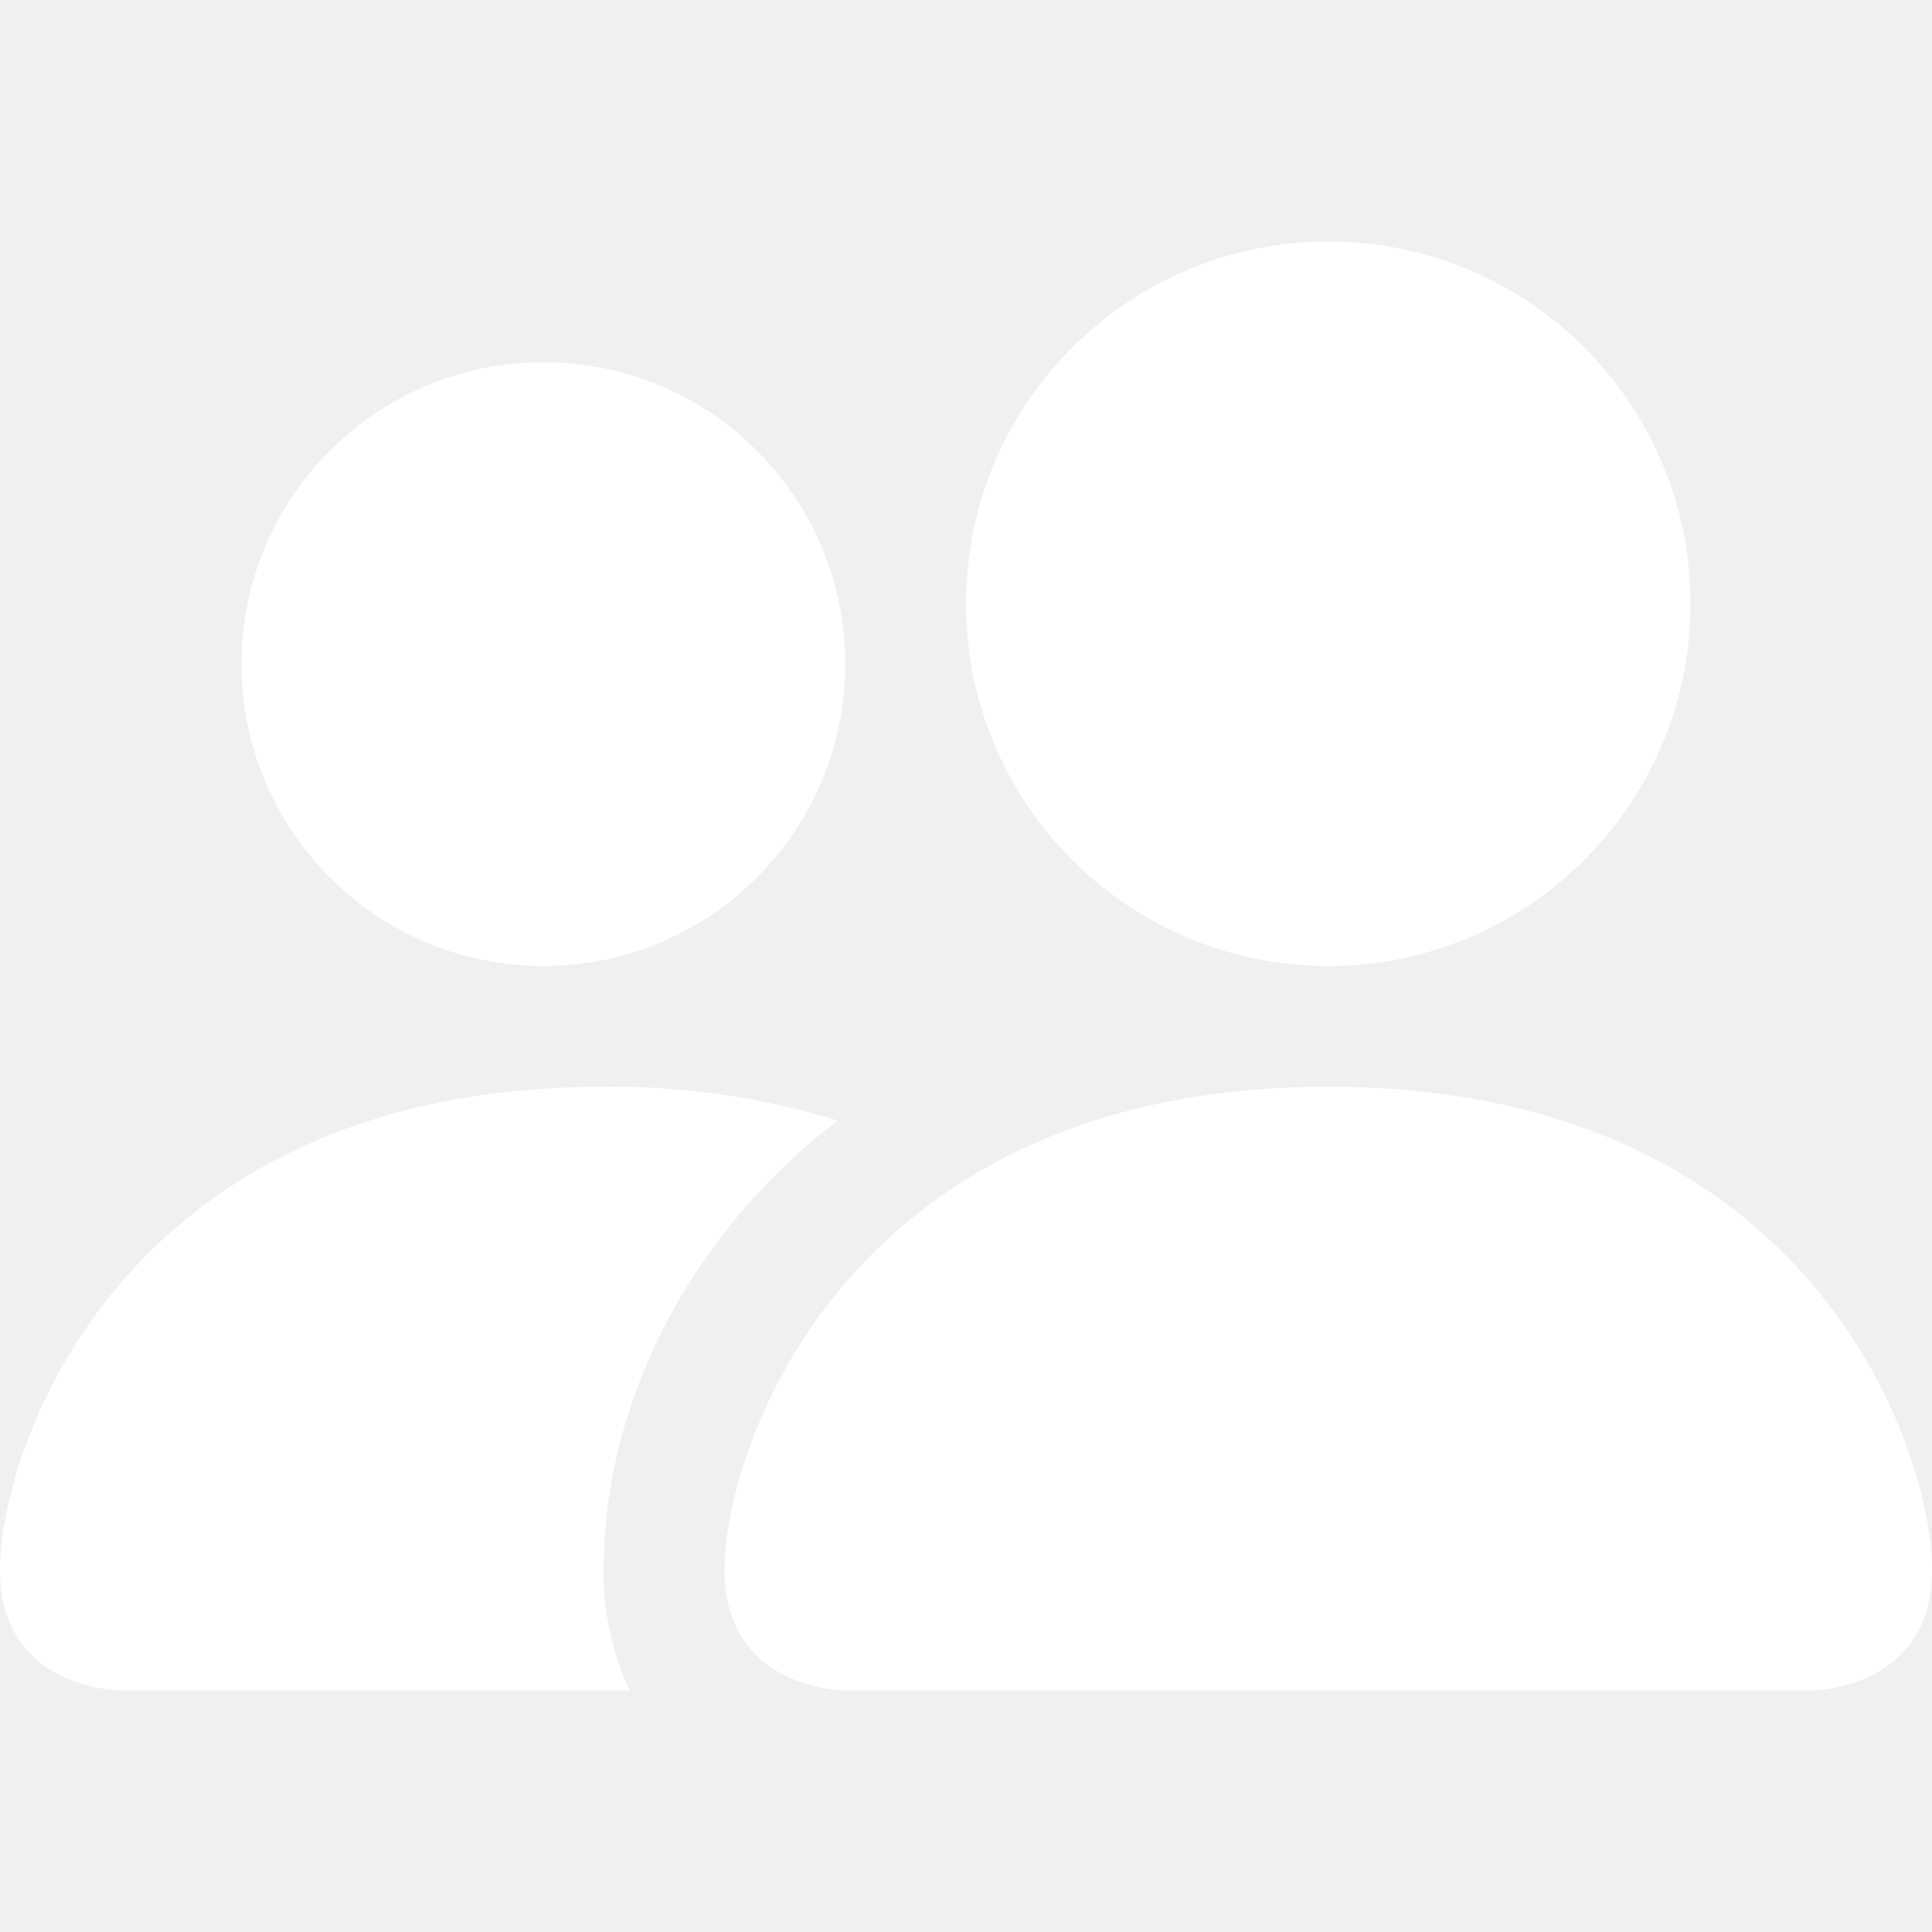
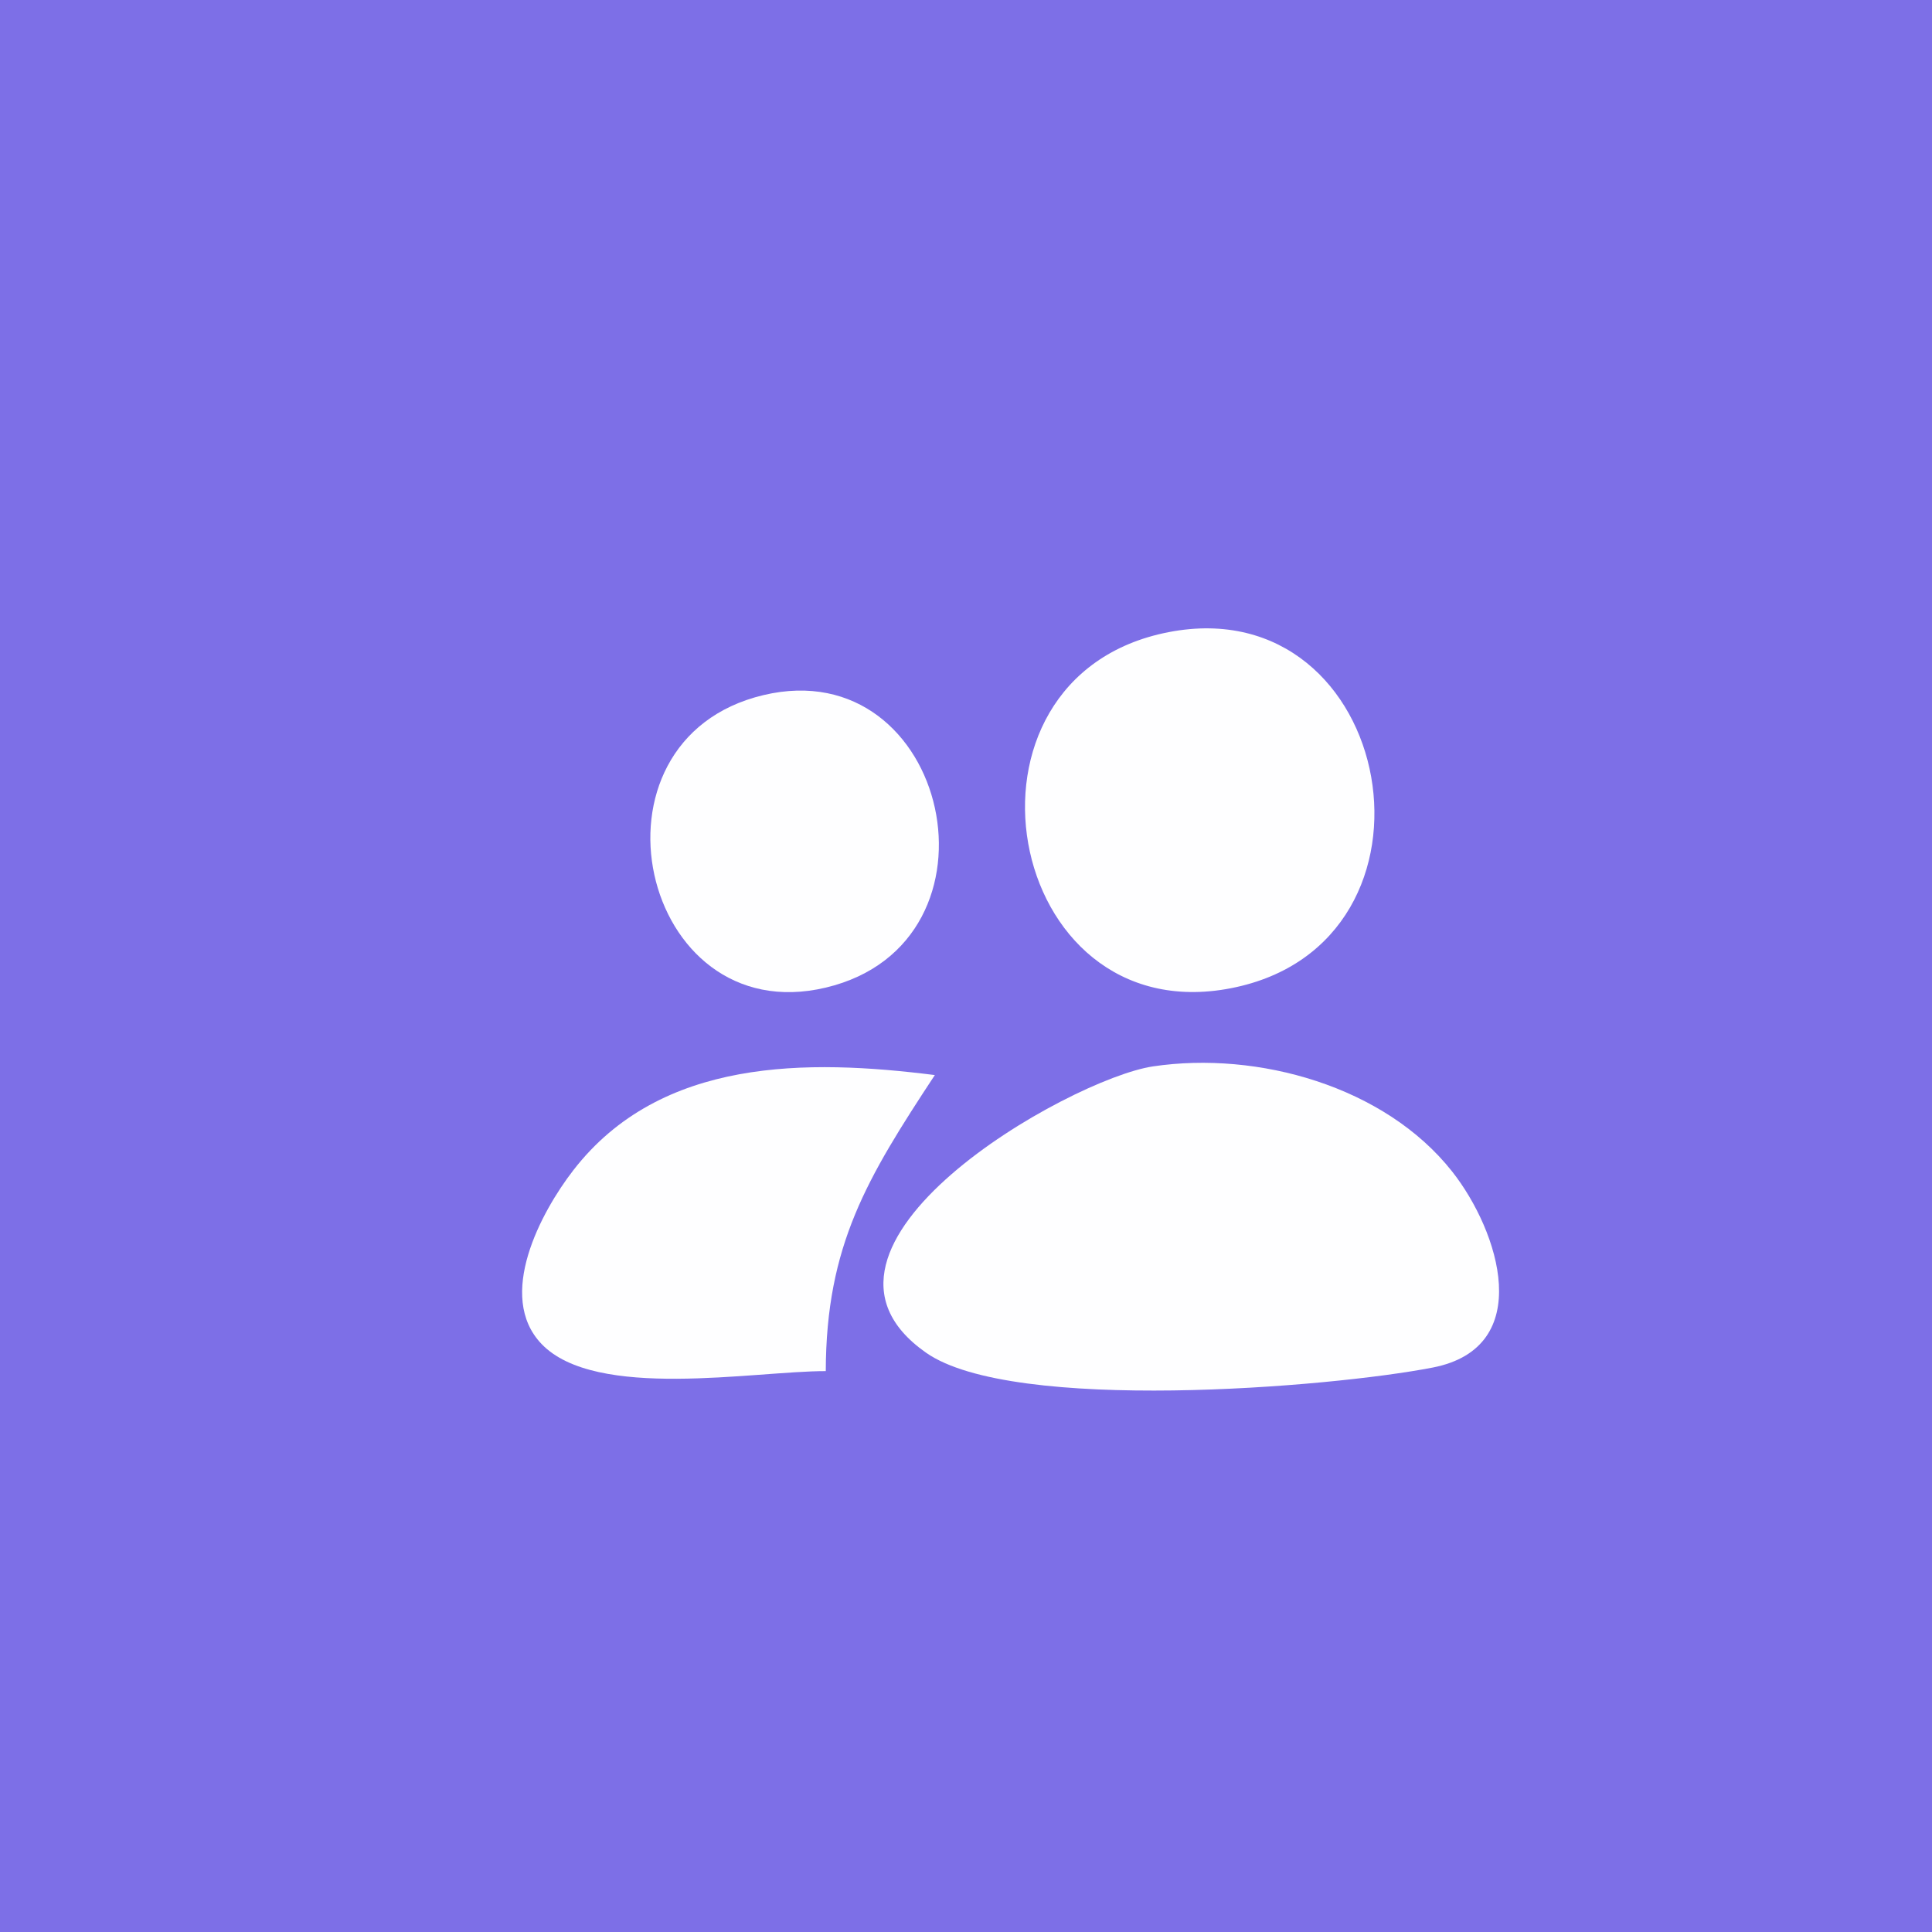
- <svg xmlns="http://www.w3.org/2000/svg" width="16" height="16" fill="#ffffff" class="bi bi-people-fill" viewBox="0 0 16 16">
-   <path d="M7 14s-1 0-1-1 1-4 5-4 5 3 5 4-1 1-1 1H7zm4-6a3 3 0 1 0 0-6 3 3 0 0 0 0 6z" />
-   <path fill-rule="evenodd" d="M5.216 14A2.238 2.238 0 0 1 5 13c0-1.355.68-2.75 1.936-3.72A6.325 6.325 0 0 0 5 9c-4 0-5 3-5 4s1 1 1 1h4.216z" />
-   <path d="M4.5 8a2.5 2.5 0 1 0 0-5 2.5 2.5 0 0 0 0 5z" />
+ <svg xmlns="http://www.w3.org/2000/svg" width="124" height="124">
+   <path style="fill:#7d6fe7; stroke:none;" d="M0 0L0 124L124 124L124 0L0 0z" />
+   <path style="fill:#998ded; stroke:none;" d="M72 40L73 41L72 40z" />
+   <path style="fill:#afa5f0; stroke:none;" d="M73 40L74 41L73 40z" />
+   <path style="fill:#d0cbf7; stroke:none;" d="M74 40L75 41L74 40z" />
+   <path style="fill:#fefeff; stroke:none;" d="M75 40.573C60.271 43.435 64.38 66.268 79 63.427C93.729 60.565 89.62 37.732 75 40.573z" />
+   <path style="fill:#d0cbf7; stroke:none;" d="M79 40L80 41L79 40z" />
+   <path style="fill:#afa5f0; stroke:none;" d="M80 40L81 41L80 40z" />
+   <path style="fill:#998ded; stroke:none;" d="M81 40L82 41L81 40M70 41L71 42L70 41z" />
+   <path style="fill:#d0cbf7; stroke:none;" d="M71 41L72 42L71 41M82 41L83 42L82 41z" />
+   <path style="fill:#998ded; stroke:none;" d="M83 41L84 42L83 41z" />
+   <path style="fill:#afa5f0; stroke:none;" d="M69 42L70 43L69 42M84 42L85 43L84 42M68 43L69 44L68 43M85 43L86 44L85 43M47 44L48 45L47 44z" />
+   <path style="fill:#d0cbf7; stroke:none;" d="M48 44L49 45L48 44z" />
+   <path style="fill:#fefeff; stroke:none;" d="M49.001 44.613C36.909 47.487 41.081 66.22 52.999 63.387C65.091 60.513 60.919 41.78 49.001 44.613z" />
+   <path style="fill:#d0cbf7; stroke:none;" d="M53 44L54 45L53 44z" />
+   <path style="fill:#afa5f0; stroke:none;" d="M54 44L55 45L54 44M67 44L68 45L67 44M86 44L87 45L86 44M45 45L46 46L45 45M56 45L57 46L56 45z" />
+   <path style="fill:#998ded; stroke:none;" d="M66 45L67 46L66 45M87 45L88 46L87 45z" />
+   <path style="fill:#d0cbf7; stroke:none;" d="M44 46L45 47L44 46M57 46L58 47L57 46M66 46L67 47L66 46M87 46L88 47L87 46M43 47L44 48L43 47M58 47L59 48L58 47z" />
+   <path style="fill:#998ded; stroke:none;" d="M65 47L66 48L65 47M88 47L89 48L88 47z" />
+   <path style="fill:#afa5f0; stroke:none;" d="M42 48L43 49L42 48M59 48L60 49L59 48M65 48L66 49L65 48M88 48L89 49L88 48z" />
+   <path style="fill:#d0cbf7; stroke:none;" d="M65 49L66 50L65 49M88 49L89 50L88 49z" />
+   <path style="fill:#afa5f0; stroke:none;" d="M41 50L42 51L41 50M60 50L61 51L60 50z" />
+   <path style="fill:#d0cbf7; stroke:none;" d="M41 51L42 52L41 51M60 51L61 52L60 51M65 54L66 55L65 54M88 54L89 55L88 54z" />
+   <path style="fill:#afa5f0; stroke:none;" d="M65 55L66 56L65 55M88 55L89 56L88 55z" />
+   <path style="fill:#d0cbf7; stroke:none;" d="M41 56L42 57L41 56M60 56L61 57L60 56z" />
+   <path style="fill:#998ded; stroke:none;" d="M65 56L66 57L65 56M88 56L89 57L88 56z" />
+   <path style="fill:#afa5f0; stroke:none;" d="M41 57L42 58L41 57M60 57L61 58L60 57z" />
+   <path style="fill:#d0cbf7; stroke:none;" d="M66 57L67 58L66 57M87 57L88 58L87 57z" />
+   <path style="fill:#998ded; stroke:none;" d="M66 58L67 59L66 58M87 58L88 59L87 58z" />
+   <path style="fill:#afa5f0; stroke:none;" d="M42 59L43 60L42 59M59 59L60 60L59 59M67 59L68 60L67 59M86 59L87 60L86 59z" />
+   <path style="fill:#d0cbf7; stroke:none;" d="M43 60L44 61L43 60M58 60L59 61L58 60z" />
+   <path style="fill:#afa5f0; stroke:none;" d="M68 60L69 61L68 60M85 60L86 61L85 60z" />
+   <path style="fill:#d0cbf7; stroke:none;" d="M44 61L45 62L44 61M57 61L58 62L57 61z" />
+   <path style="fill:#afa5f0; stroke:none;" d="M69 61L70 62L69 61M84 61L85 62L84 61M45 62L46 63L45 62M56 62L57 63L56 62z" />
+   <path style="fill:#998ded; stroke:none;" d="M70 62L71 63L70 62z" />
+   <path style="fill:#d0cbf7; stroke:none;" d="M71 62L72 63L71 62M82 62L83 63L82 62z" />
+   <path style="fill:#998ded; stroke:none;" d="M83 62L84 63L83 62z" />
+   <path style="fill:#afa5f0; stroke:none;" d="M47 63L48 64L47 63z" />
+   <path style="fill:#d0cbf7; stroke:none;" d="M48 63L49 64L48 63M53 63L54 64L53 63z" />
+   <path style="fill:#afa5f0; stroke:none;" d="M54 63L55 64L54 63M73 63L74 64L73 63z" />
+   <path style="fill:#d0cbf7; stroke:none;" d="M74 63L75 64L74 63M79 63L80 64L79 63z" />
+   <path style="fill:#afa5f0; stroke:none;" d="M80 63L81 64L80 63z" />
+   <path style="fill:#998ded; stroke:none;" d="M46 68L47 69L46 68z" />
+   <path style="fill:#afa5f0; stroke:none;" d="M47 68L48 69L47 68z" />
+   <path style="fill:#d0cbf7; stroke:none;" d="M48.667 68.333L49.333 68.667L48.667 68.333z" />
+   <path style="fill:#fefeff; stroke:none;" d="M53 88C53.022 79.926 55.652 75.607 60 69C51.849 67.971 42.411 67.859 36.8 75.105C34.716 77.796 31.823 83.194 34.757 86.258C38.236 89.891 48.379 88 53 88z" />
+   <path style="fill:#d0cbf7; stroke:none;" d="M56.667 68.333L57.333 68.667L56.667 68.333z" />
+   <path style="fill:#afa5f0; stroke:none;" d="M58 68L59 69L58 68z" />
+   <path style="fill:#998ded; stroke:none;" d="M59 68L60 69L59 68M70 68L71 69L70 68z" />
+   <path style="fill:#afa5f0; stroke:none;" d="M71 68L72 69L71 68z" />
+   <path style="fill:#d0cbf7; stroke:none;" d="M72.667 68.333L73.333 68.667L72.667 68.333z" />
+   <path style="fill:#fefeff; stroke:none;" d="M74 68.444C68.622 69.246 49.708 80.009 59.438 86.821C65.007 90.721 85.349 89.058 91.956 87.772C98.588 86.48 96.232 79.028 93.197 75.185C88.873 69.712 80.719 67.442 74 68.444z" />
+   <path style="fill:#d0cbf7; stroke:none;" d="M80.667 68.333L81.333 68.667L80.667 68.333z" />
+   <path style="fill:#afa5f0; stroke:none;" d="M82 68L83 69L82 68z" />
+   <path style="fill:#998ded; stroke:none;" d="M83 68L84 69L83 68M43 69L44 70L43 69z" />
+   <path style="fill:#d0cbf7; stroke:none;" d="M44 69L45 70L44 69z" />
+   <path style="fill:#998ded; stroke:none;" d="M60 69L61 70L60 69M67 69L68 70L67 69z" />
+   <path style="fill:#d0cbf7; stroke:none;" d="M68 69L69 70L68 69M85 69L86 70L85 69z" />
+   <path style="fill:#998ded; stroke:none;" d="M86 69L87 70L86 69M41 70L42 71L41 70z" />
+   <path style="fill:#d0cbf7; stroke:none;" d="M42 70L43 71L42 70z" />
+   <path style="fill:#998ded; stroke:none;" d="M59 70L60 71L59 70M65 70L66 71L65 70z" />
+   <path style="fill:#d0cbf7; stroke:none;" d="M66 70L67 71L66 70M87 70L88 71L87 70z" />
+   <path style="fill:#998ded; stroke:none;" d="M88 70L89 71L88 70z" />
+   <path style="fill:#d0cbf7; stroke:none;" d="M40 71L41 72L40 71z" />
+   <path style="fill:#998ded; stroke:none;" d="M58 71L59 72L58 71z" />
+   <path style="fill:#d0cbf7; stroke:none;" d="M64 71L65 72L64 71M89 71L90 72L89 71z" />
+   <path style="fill:#998ded; stroke:none;" d="M38 72L39 73L38 72M57 72L58 73L57 72M62 72L63 73L62 72z" />
+   <path style="fill:#d0cbf7; stroke:none;" d="M90 72L91 73L90 72z" />
+   <path style="fill:#998ded; stroke:none;" d="M91 72L92 73L91 72M37 73L38 74L37 73z" />
+   <path style="fill:#afa5f0; stroke:none;" d="M56 73L57 74L56 73z" />
+   <path style="fill:#998ded; stroke:none;" d="M61 73L62 74L61 73M92 73L93 74L92 73M36 74L37 75L36 74M60 74L61 75L60 74z" />
+   <path style="fill:#d0cbf7; stroke:none;" d="M36 75L37 76L36 75z" />
+   <path style="fill:#998ded; stroke:none;" d="M55 75L56 76L55 75z" />
+   <path style="fill:#d0cbf7; stroke:none;" d="M60 75L61 76L60 75M93 75L94 76L93 75M35 76L36 77L35 76M54 76L55 77L54 76M59 76L60 77L59 76z" />
+   <path style="fill:#afa5f0; stroke:none;" d="M94 76L95 77L94 76z" />
+   <path style="fill:#998ded; stroke:none;" d="M34 77L35 78L34 77M54 77L55 78L54 77M58 77L59 78L58 77z" />
+   <path style="fill:#d0cbf7; stroke:none;" d="M34 78L35 79L34 78M58 78L59 79L58 78M95 78L96 79L95 78M53 79L54 80L53 79z" />
+   <path style="fill:#afa5f0; stroke:none;" d="M33 80L34 81L33 80M53 80L54 81L53 80M57 80L58 81L57 80M96 80L97 81L96 80z" />
+   <path style="fill:#d0cbf7; stroke:none;" d="M33 81L34 82L33 81z" />
+   <path style="fill:#998ded; stroke:none;" d="M53 81L54 82L53 81z" />
+   <path style="fill:#d0cbf7; stroke:none;" d="M57 81L58 82L57 81M96.333 81.667L96.667 82.333L96.333 81.667M33 85L34 86L33 85z" />
+   <path style="fill:#998ded; stroke:none;" d="M53 85L54 86L53 85z" />
+   <path style="fill:#d0cbf7; stroke:none;" d="M57 85L58 86L57 85M96 85L97 86L96 85z" />
+   <path style="fill:#998ded; stroke:none;" d="M33 86L34 87L33 86z" />
+   <path style="fill:#afa5f0; stroke:none;" d="M53 86L54 87L53 86z" />
+   <path style="fill:#998ded; stroke:none;" d="M57 86L58 87L57 86M96 86L97 87L96 86M34 87L35 88L34 87z" />
+   <path style="fill:#d0cbf7; stroke:none;" d="M35 87L36 88L35 87M53 87L54 88L53 87z" />
+   <path style="fill:#998ded; stroke:none;" d="M58 87L59 88L58 87z" />
+   <path style="fill:#d0cbf7; stroke:none;" d="M59 87L60 88L59 87M94 87L95 88L94 87z" />
+   <path style="fill:#998ded; stroke:none;" d="M95 87L96 88L95 87z" />
</svg>
